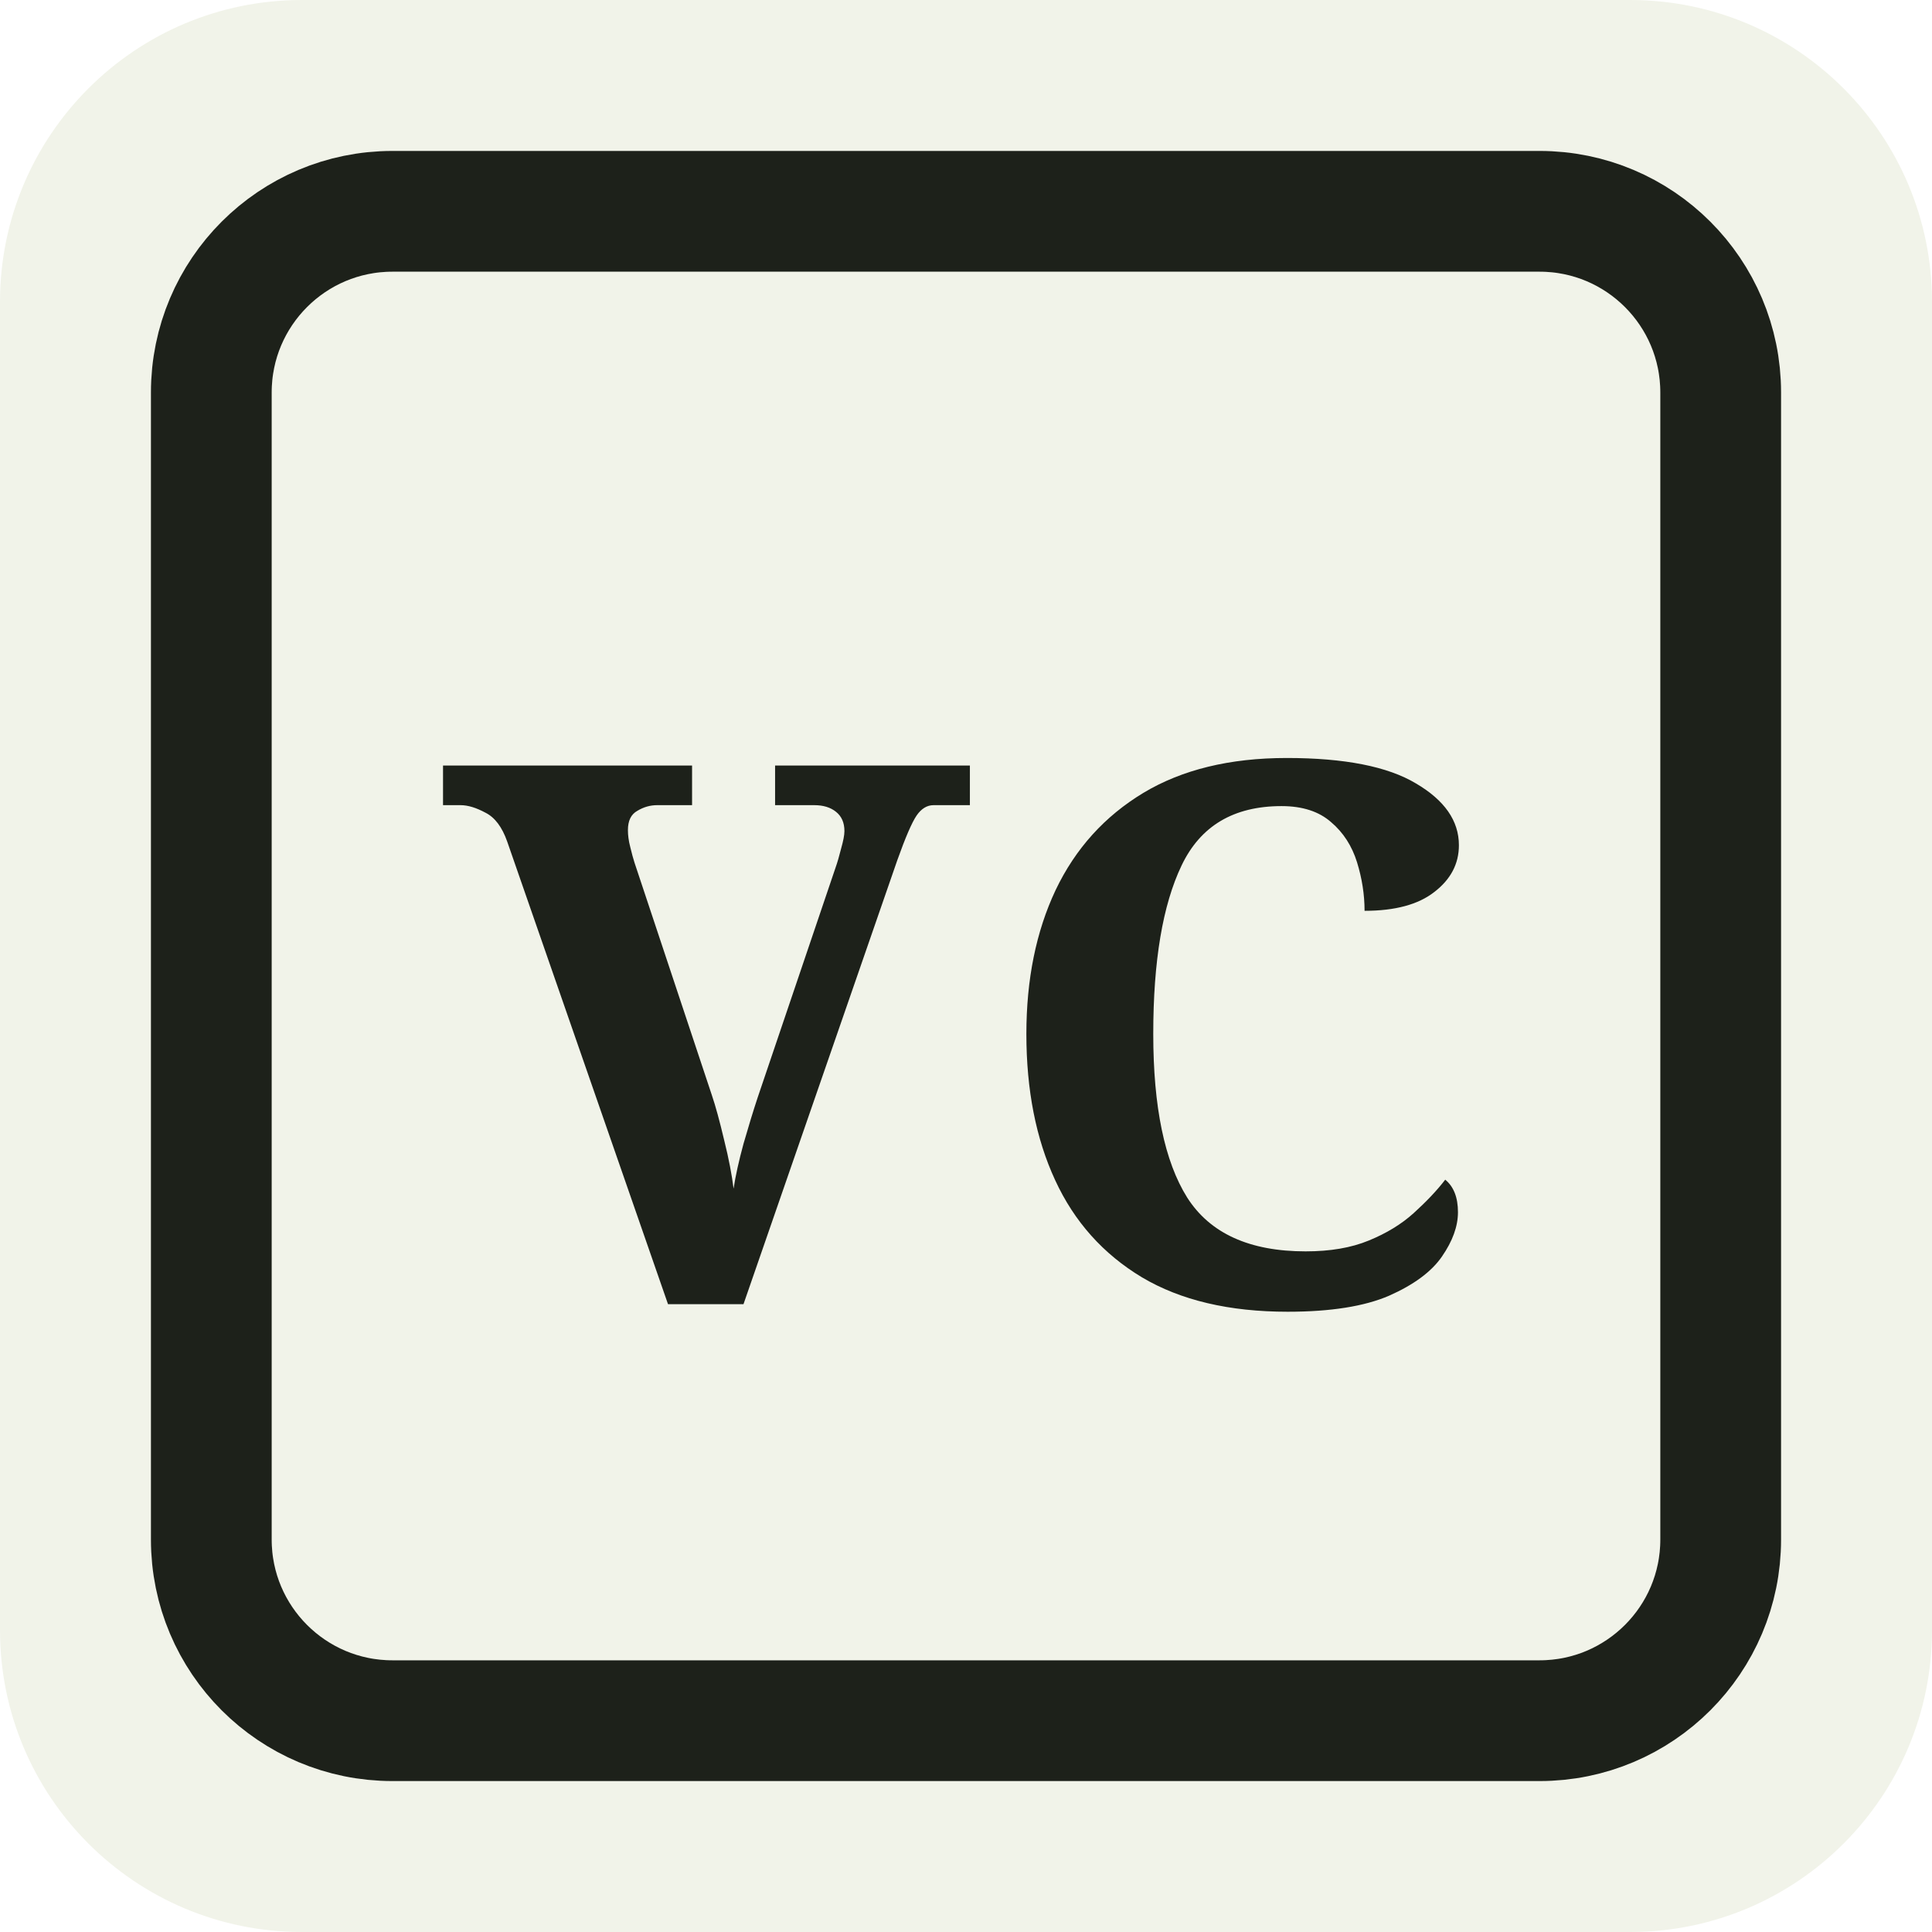
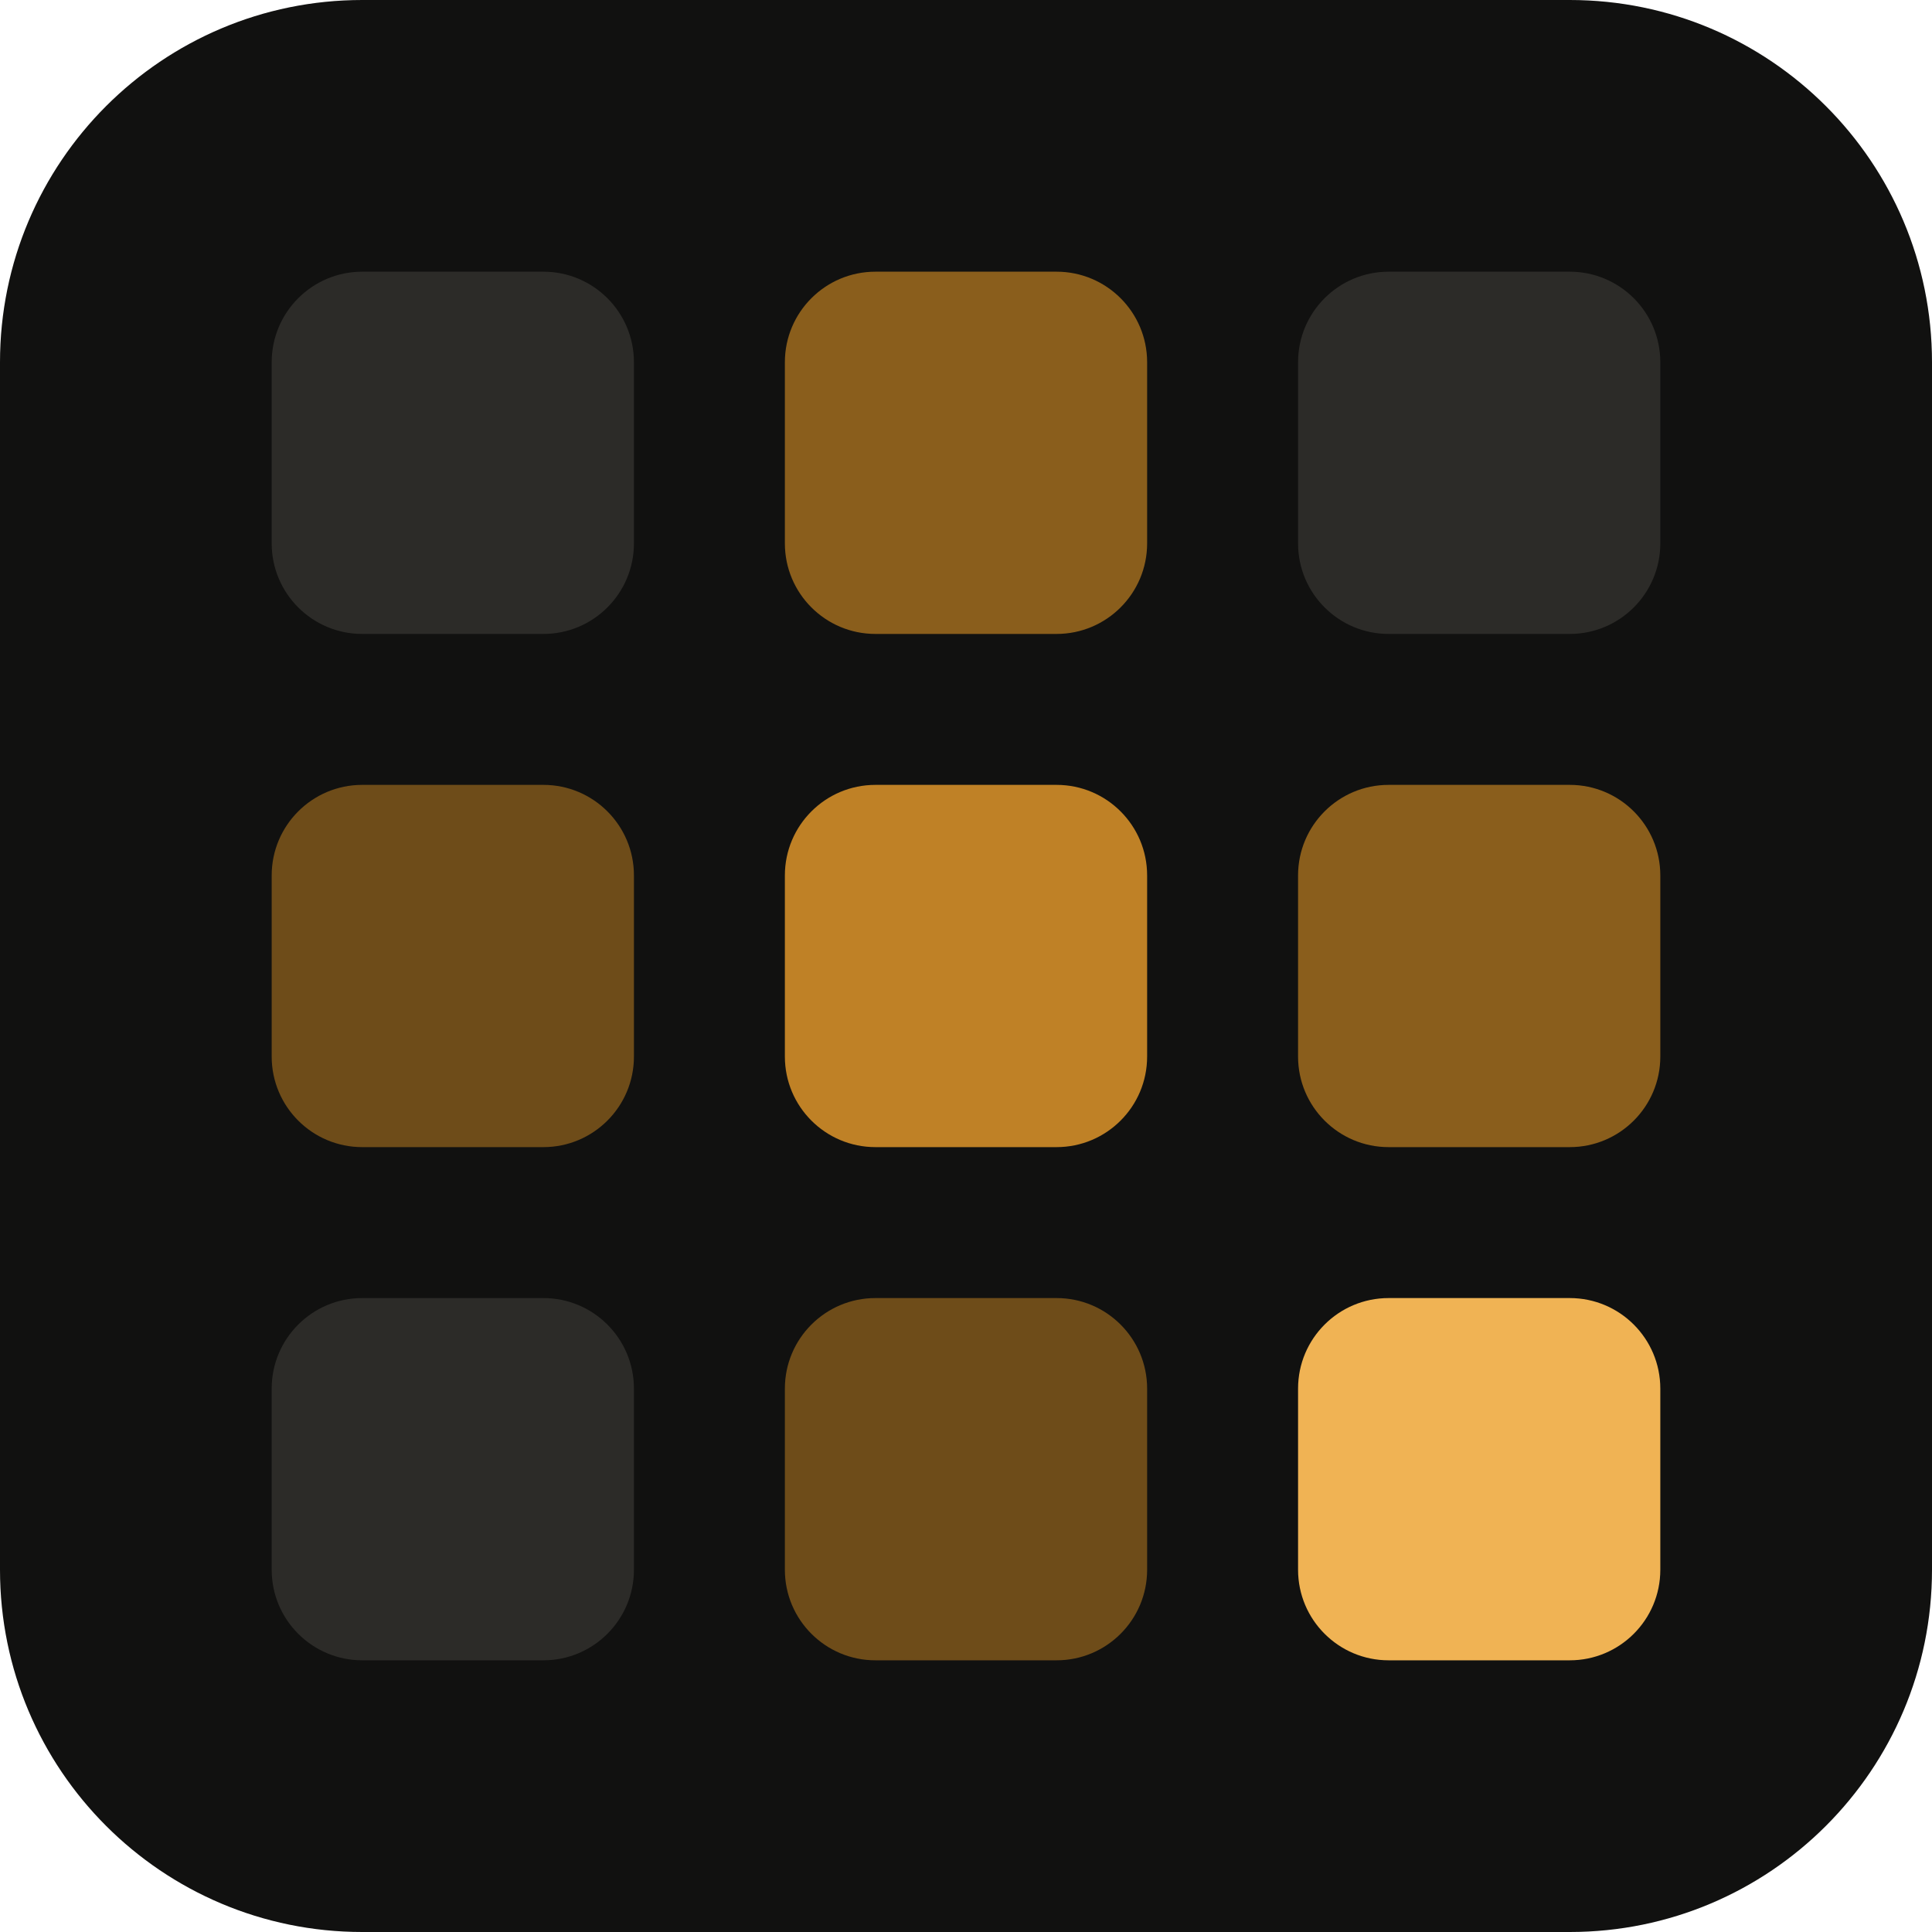
<svg xmlns="http://www.w3.org/2000/svg" viewBox="0 0 64 64">
-   <rect width="64" height="64" rx="10" fill="#f1f3e9" />
-   <rect x="7" y="7" width="50" height="50" rx="6" fill="none" stroke="#1d211a" stroke-width="4" />
-   <text x="32" y="33.5" text-anchor="middle" dominant-baseline="central" font-family="Rockwell, &quot;Rockwell Nova&quot;, &quot;Roboto Slab&quot;, Georgia, serif" font-size="25" font-weight="700" letter-spacing="1" fill="#1d211a">VC</text>
+   <rect width="64" height="64" rx="12" fill="#111110" />
+   <rect x="9" y="9" width="12" height="12" rx="3" fill="#2c2b28" />
+   <rect x="26" y="9" width="12" height="12" rx="3" fill="#8a5e1c" />
+   <rect x="43" y="9" width="12" height="12" rx="3" fill="#2c2b28" />
+   <rect x="9" y="26" width="12" height="12" rx="3" fill="#6e4c19" />
+   <rect x="26" y="26" width="12" height="12" rx="3" fill="#bf8126" />
+   <rect x="43" y="26" width="12" height="12" rx="3" fill="#8a5e1c" />
+   <rect x="9" y="43" width="12" height="12" rx="3" fill="#2c2b28" />
+   <rect x="26" y="43" width="12" height="12" rx="3" fill="#6e4c19" />
+   <rect x="43" y="43" width="12" height="12" rx="3" fill="#f0b354" />
</svg>
